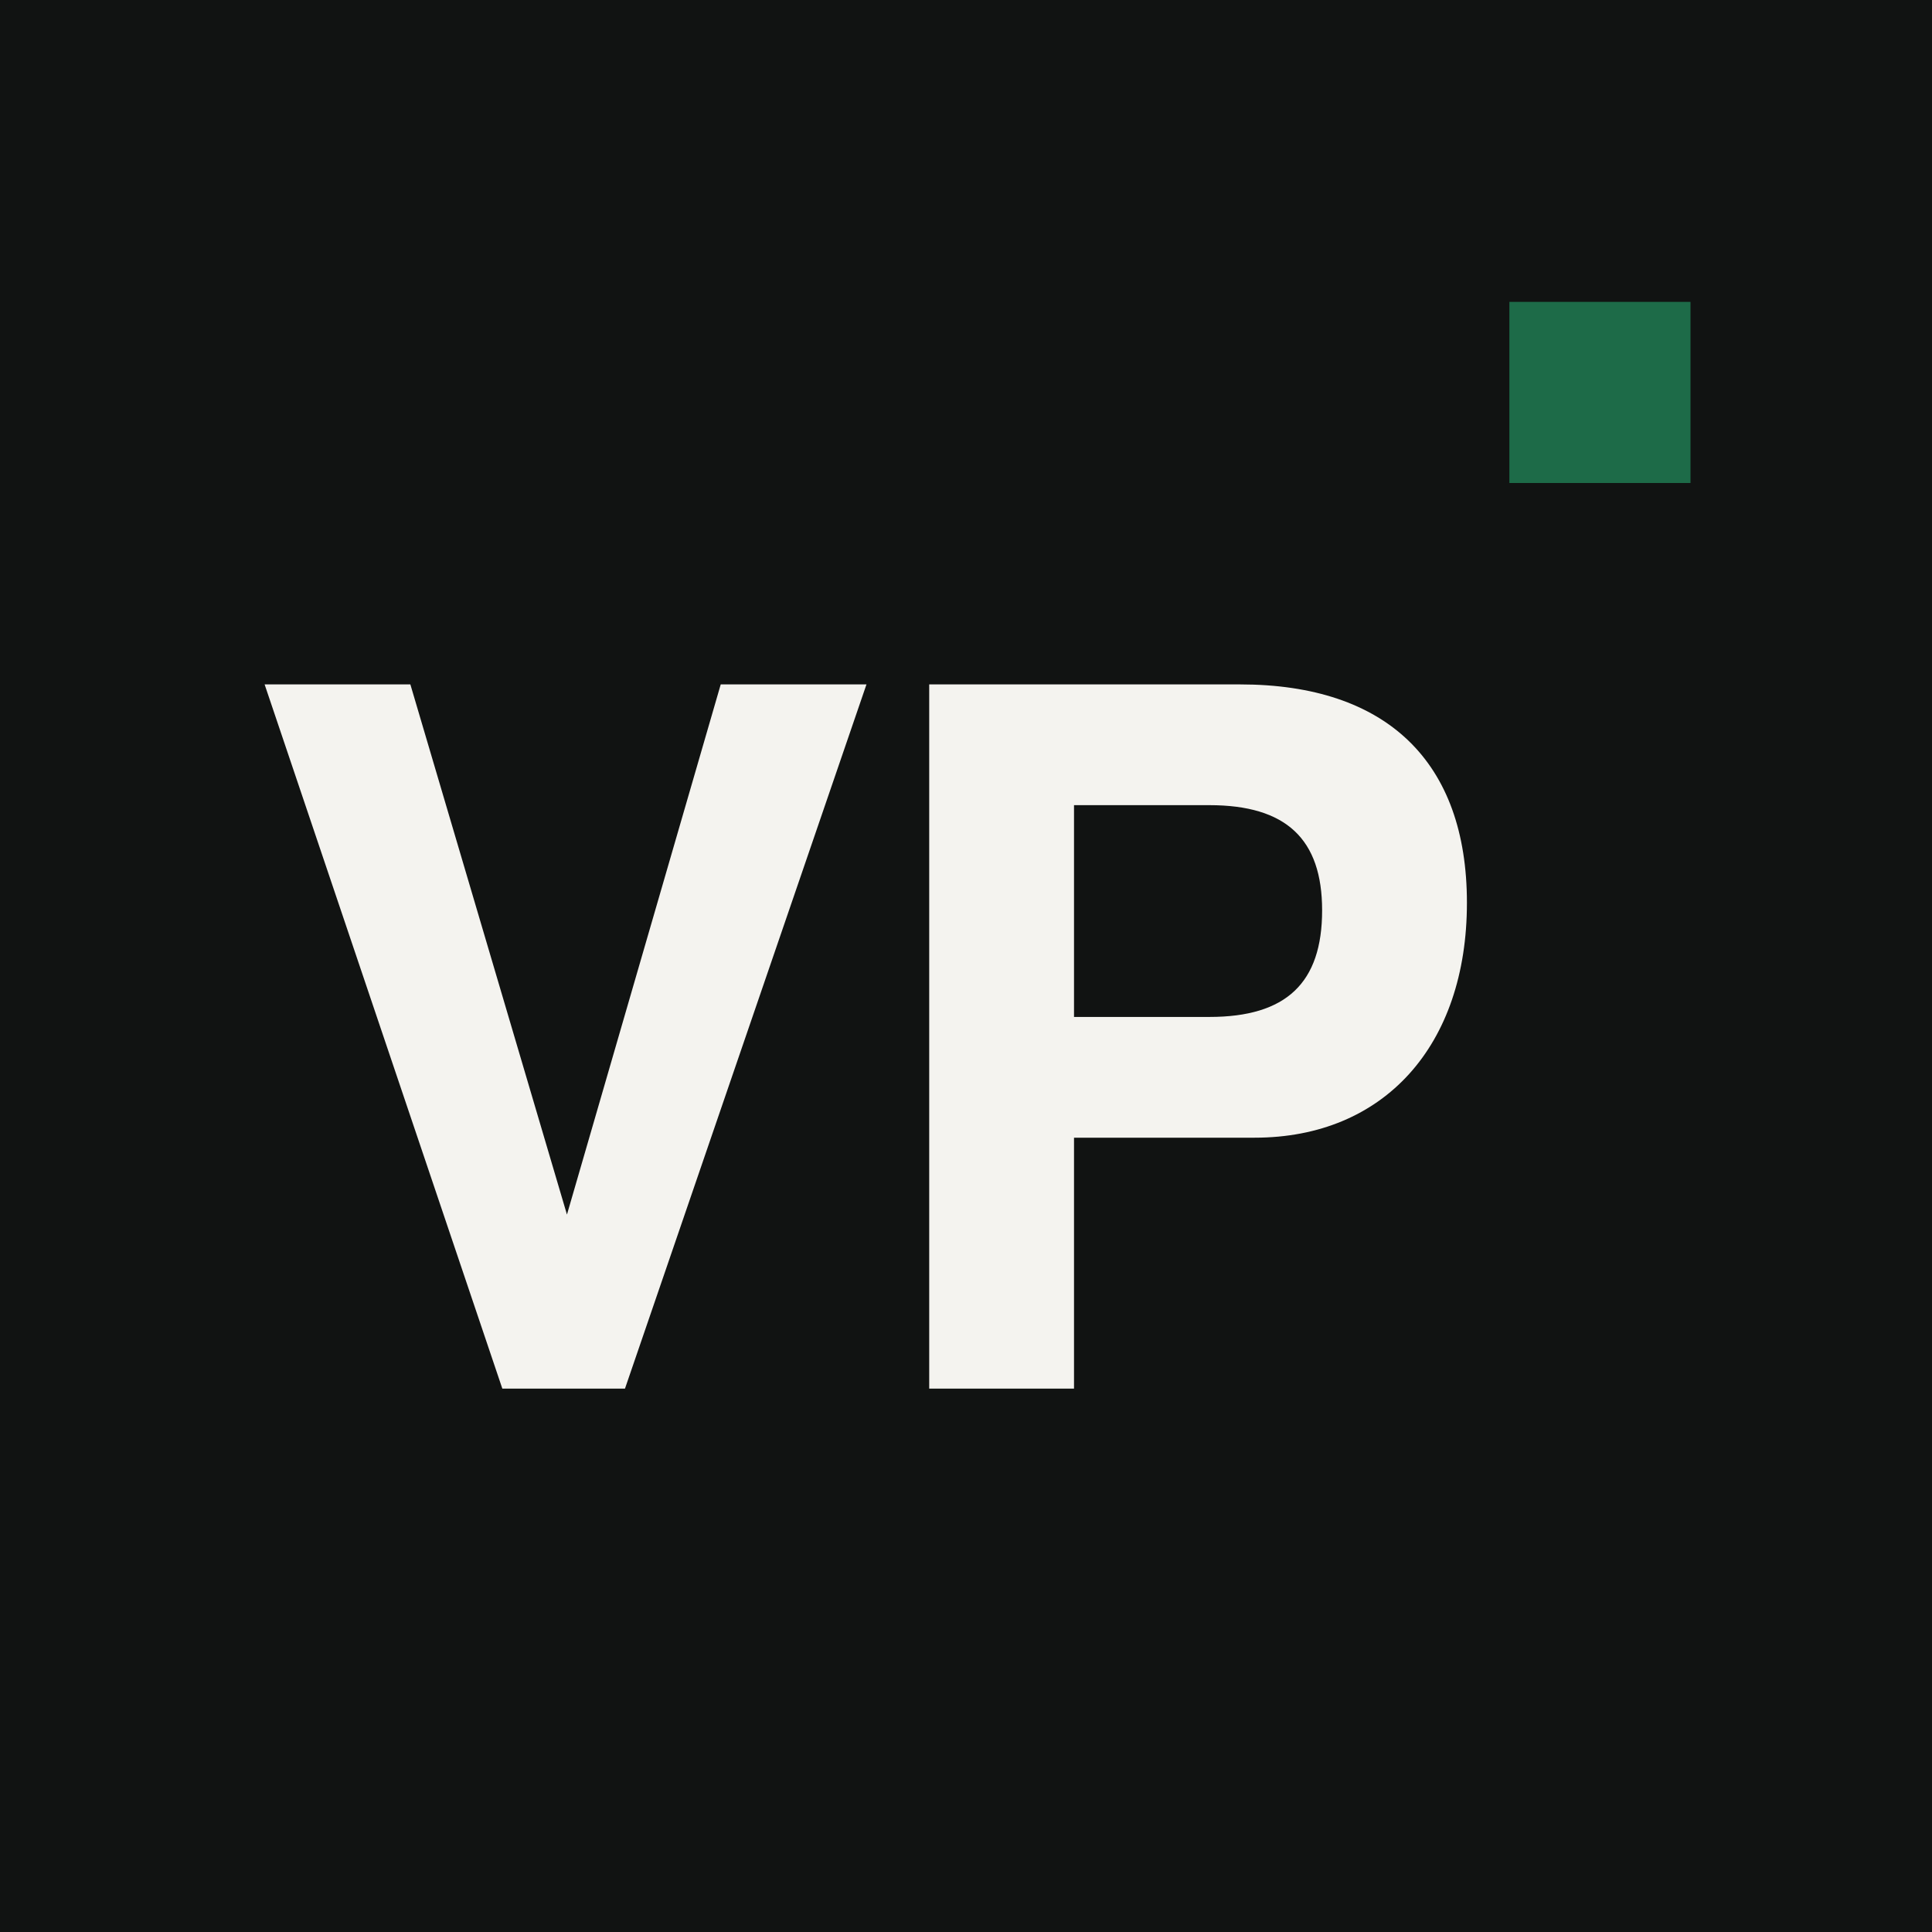
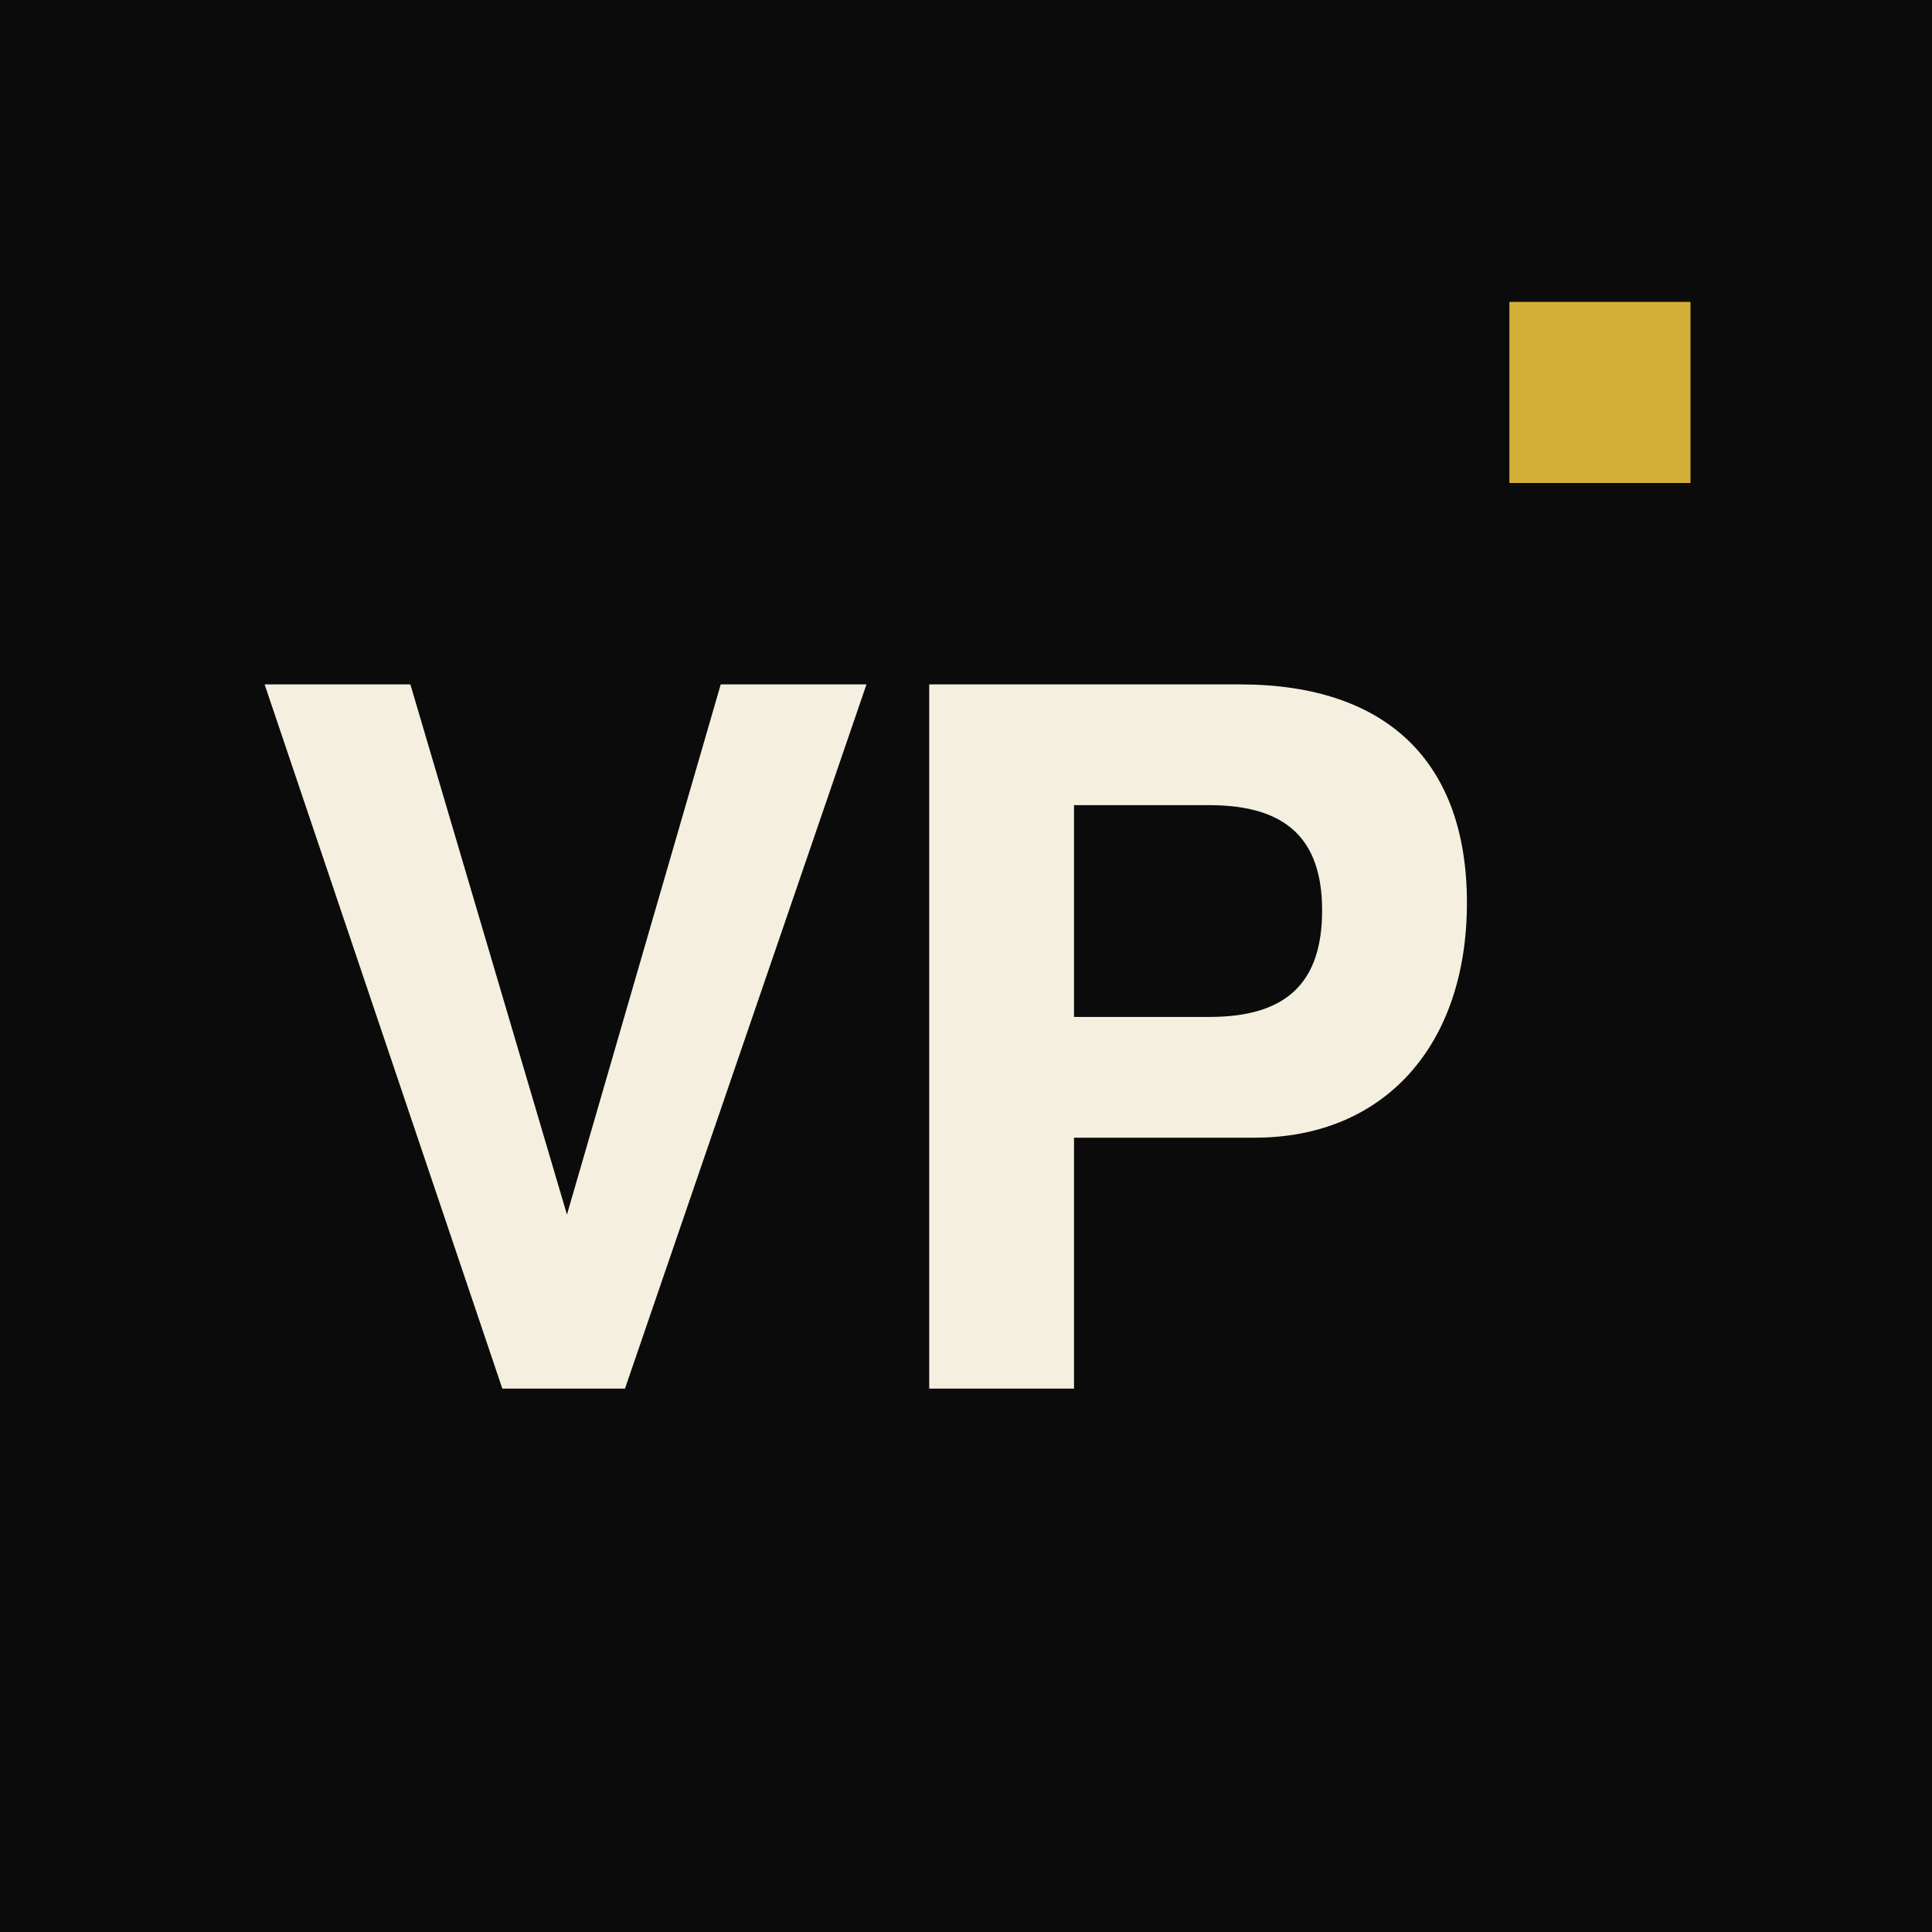
<svg xmlns="http://www.w3.org/2000/svg" viewBox="0 0 64 64">
-   <rect width="64" height="64" fill="#111312" />
-   <text x="8" y="46" font-family="Helvetica, Arial, sans-serif" font-size="32" font-weight="900" letter-spacing="-1" fill="#f4f3ef">VP</text>
-   <rect x="50" y="10" width="6" height="6" fill="#1d6b48" />
+   <rect width="64" height="64" fill="#0b0b0b" />
+   <text x="8" y="46" font-family="Helvetica, Arial, sans-serif" font-size="32" font-weight="900" letter-spacing="-1" fill="#f5efe0">VP</text>
+   <rect x="50" y="10" width="6" height="6" fill="#d4af37" />
</svg>
